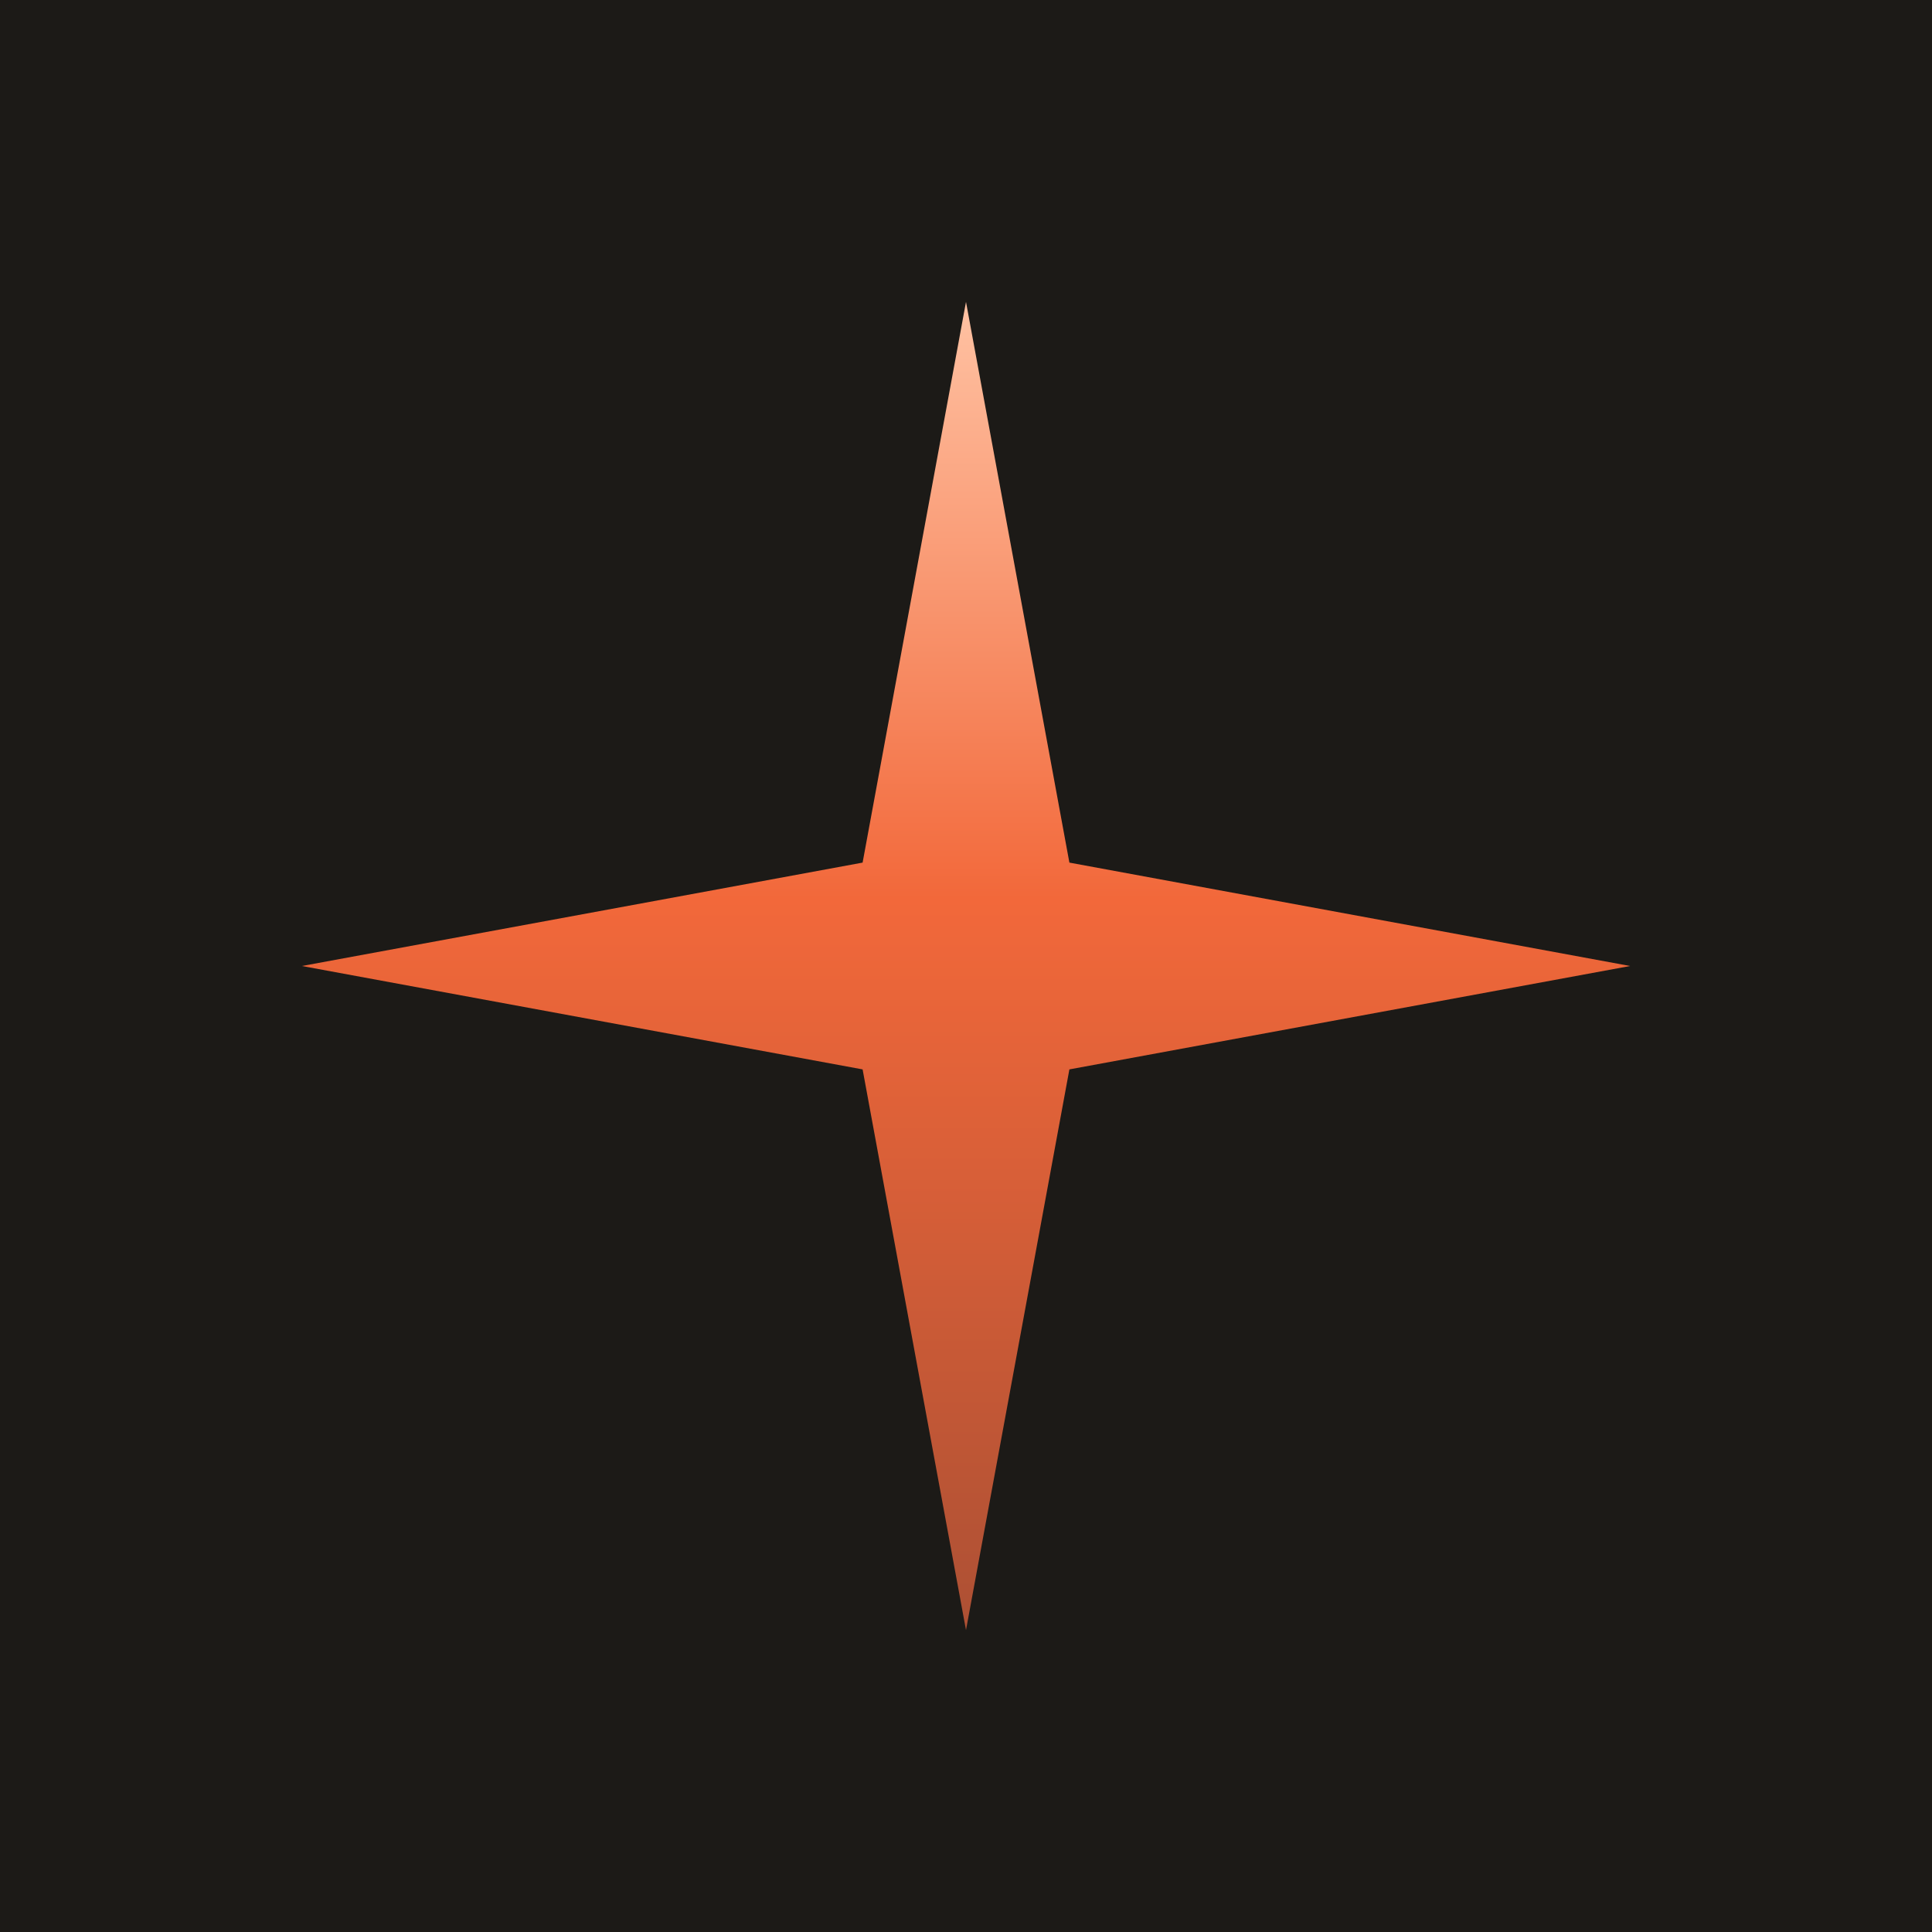
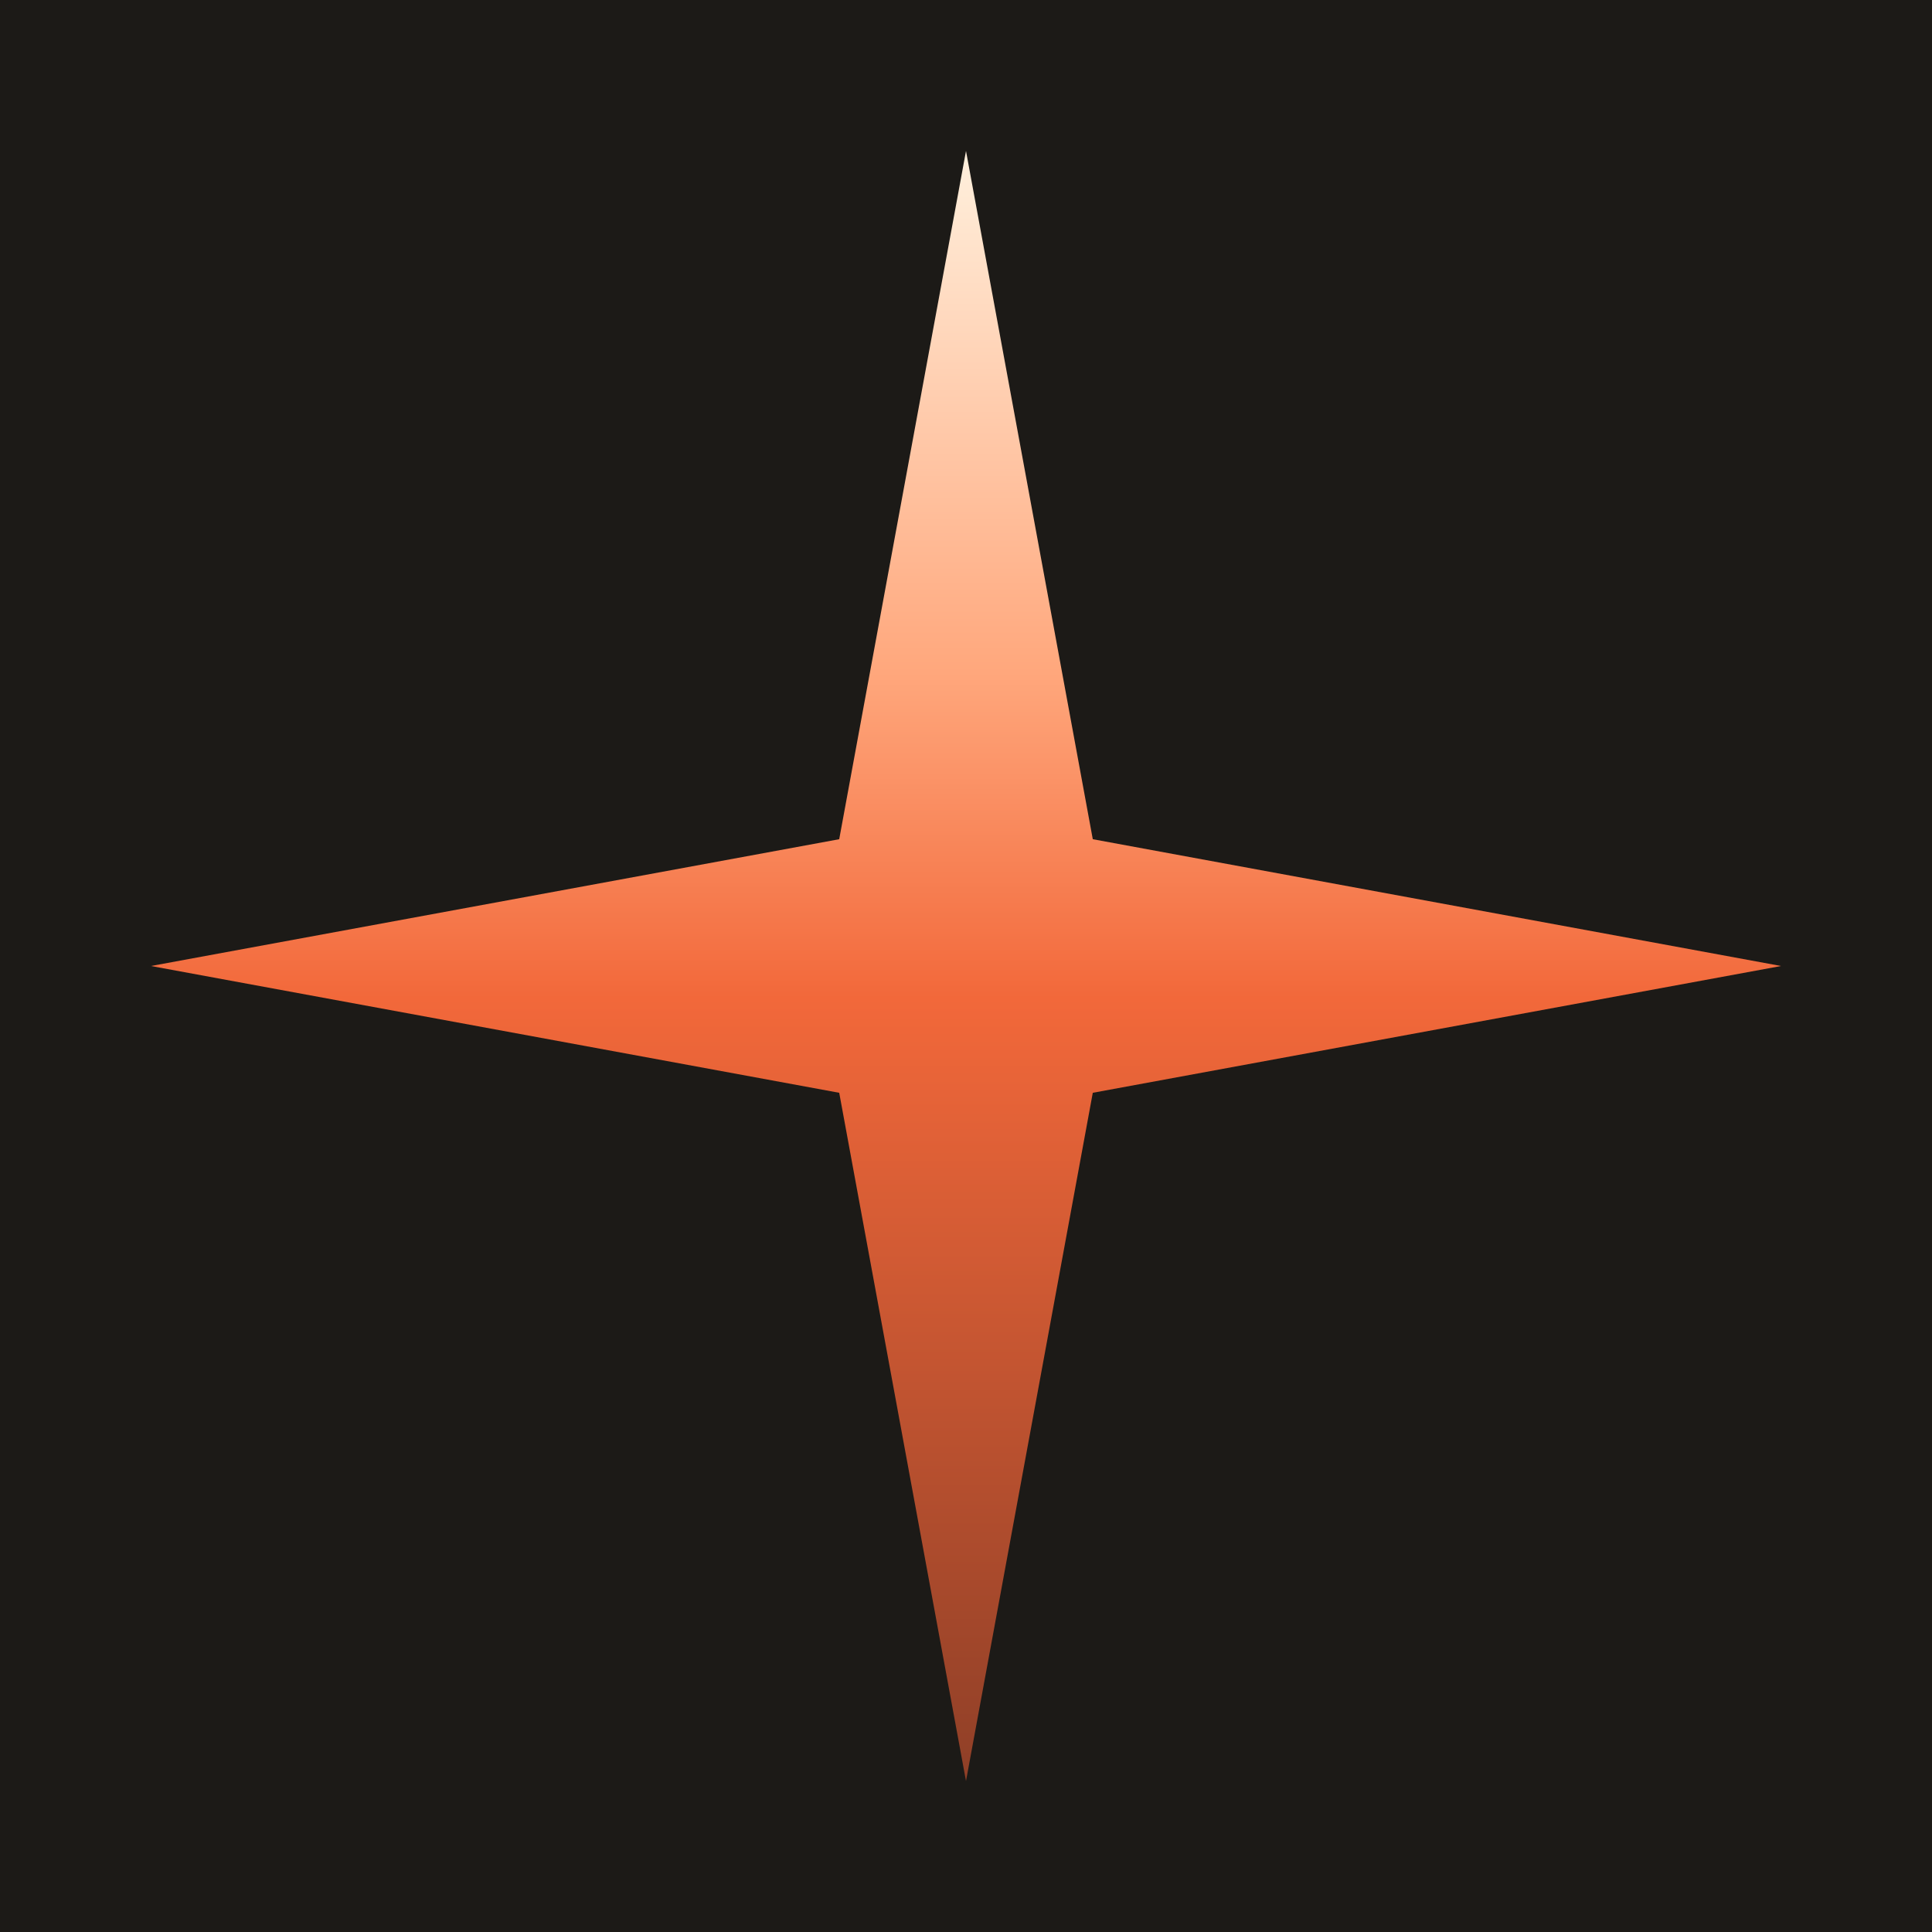
<svg xmlns="http://www.w3.org/2000/svg" viewBox="0 0 128 128">
  <defs>
-     <linearGradient id="shine" x1="0" y1="20" x2="0" y2="108" gradientUnits="userSpaceOnUse">
-       <stop offset="0" stop-color="#ffc2a3" />
-       <stop offset="0.45" stop-color="#f2683a" />
-       <stop offset="1" stop-color="#ad5034" />
+     <linearGradient id="shine" x1="0" y1="10" x2="0" y2="118" gradientUnits="userSpaceOnUse">
+       <stop offset="0" stop-color="#fff0dd" />
+       <stop offset="0.32" stop-color="#ffa77c" />
+       <stop offset="0.52" stop-color="#f2683a" />
+       <stop offset="1" stop-color="#8f3f27" />
    </linearGradient>
  </defs>
  <rect width="128" height="128" fill="#1c1a17" />
-   <path d="M64 20L70.85 57.15L108 64L70.85 70.85L64 108L57.15 70.85L20 64L57.15 57.15Z" fill="url(#shine)" />
+   <path d="M64 10L72.40 55.60L118 64L72.40 72.40L64 118L55.60 72.40L10 64L55.60 55.60Z" fill="url(#shine)" />
</svg>
